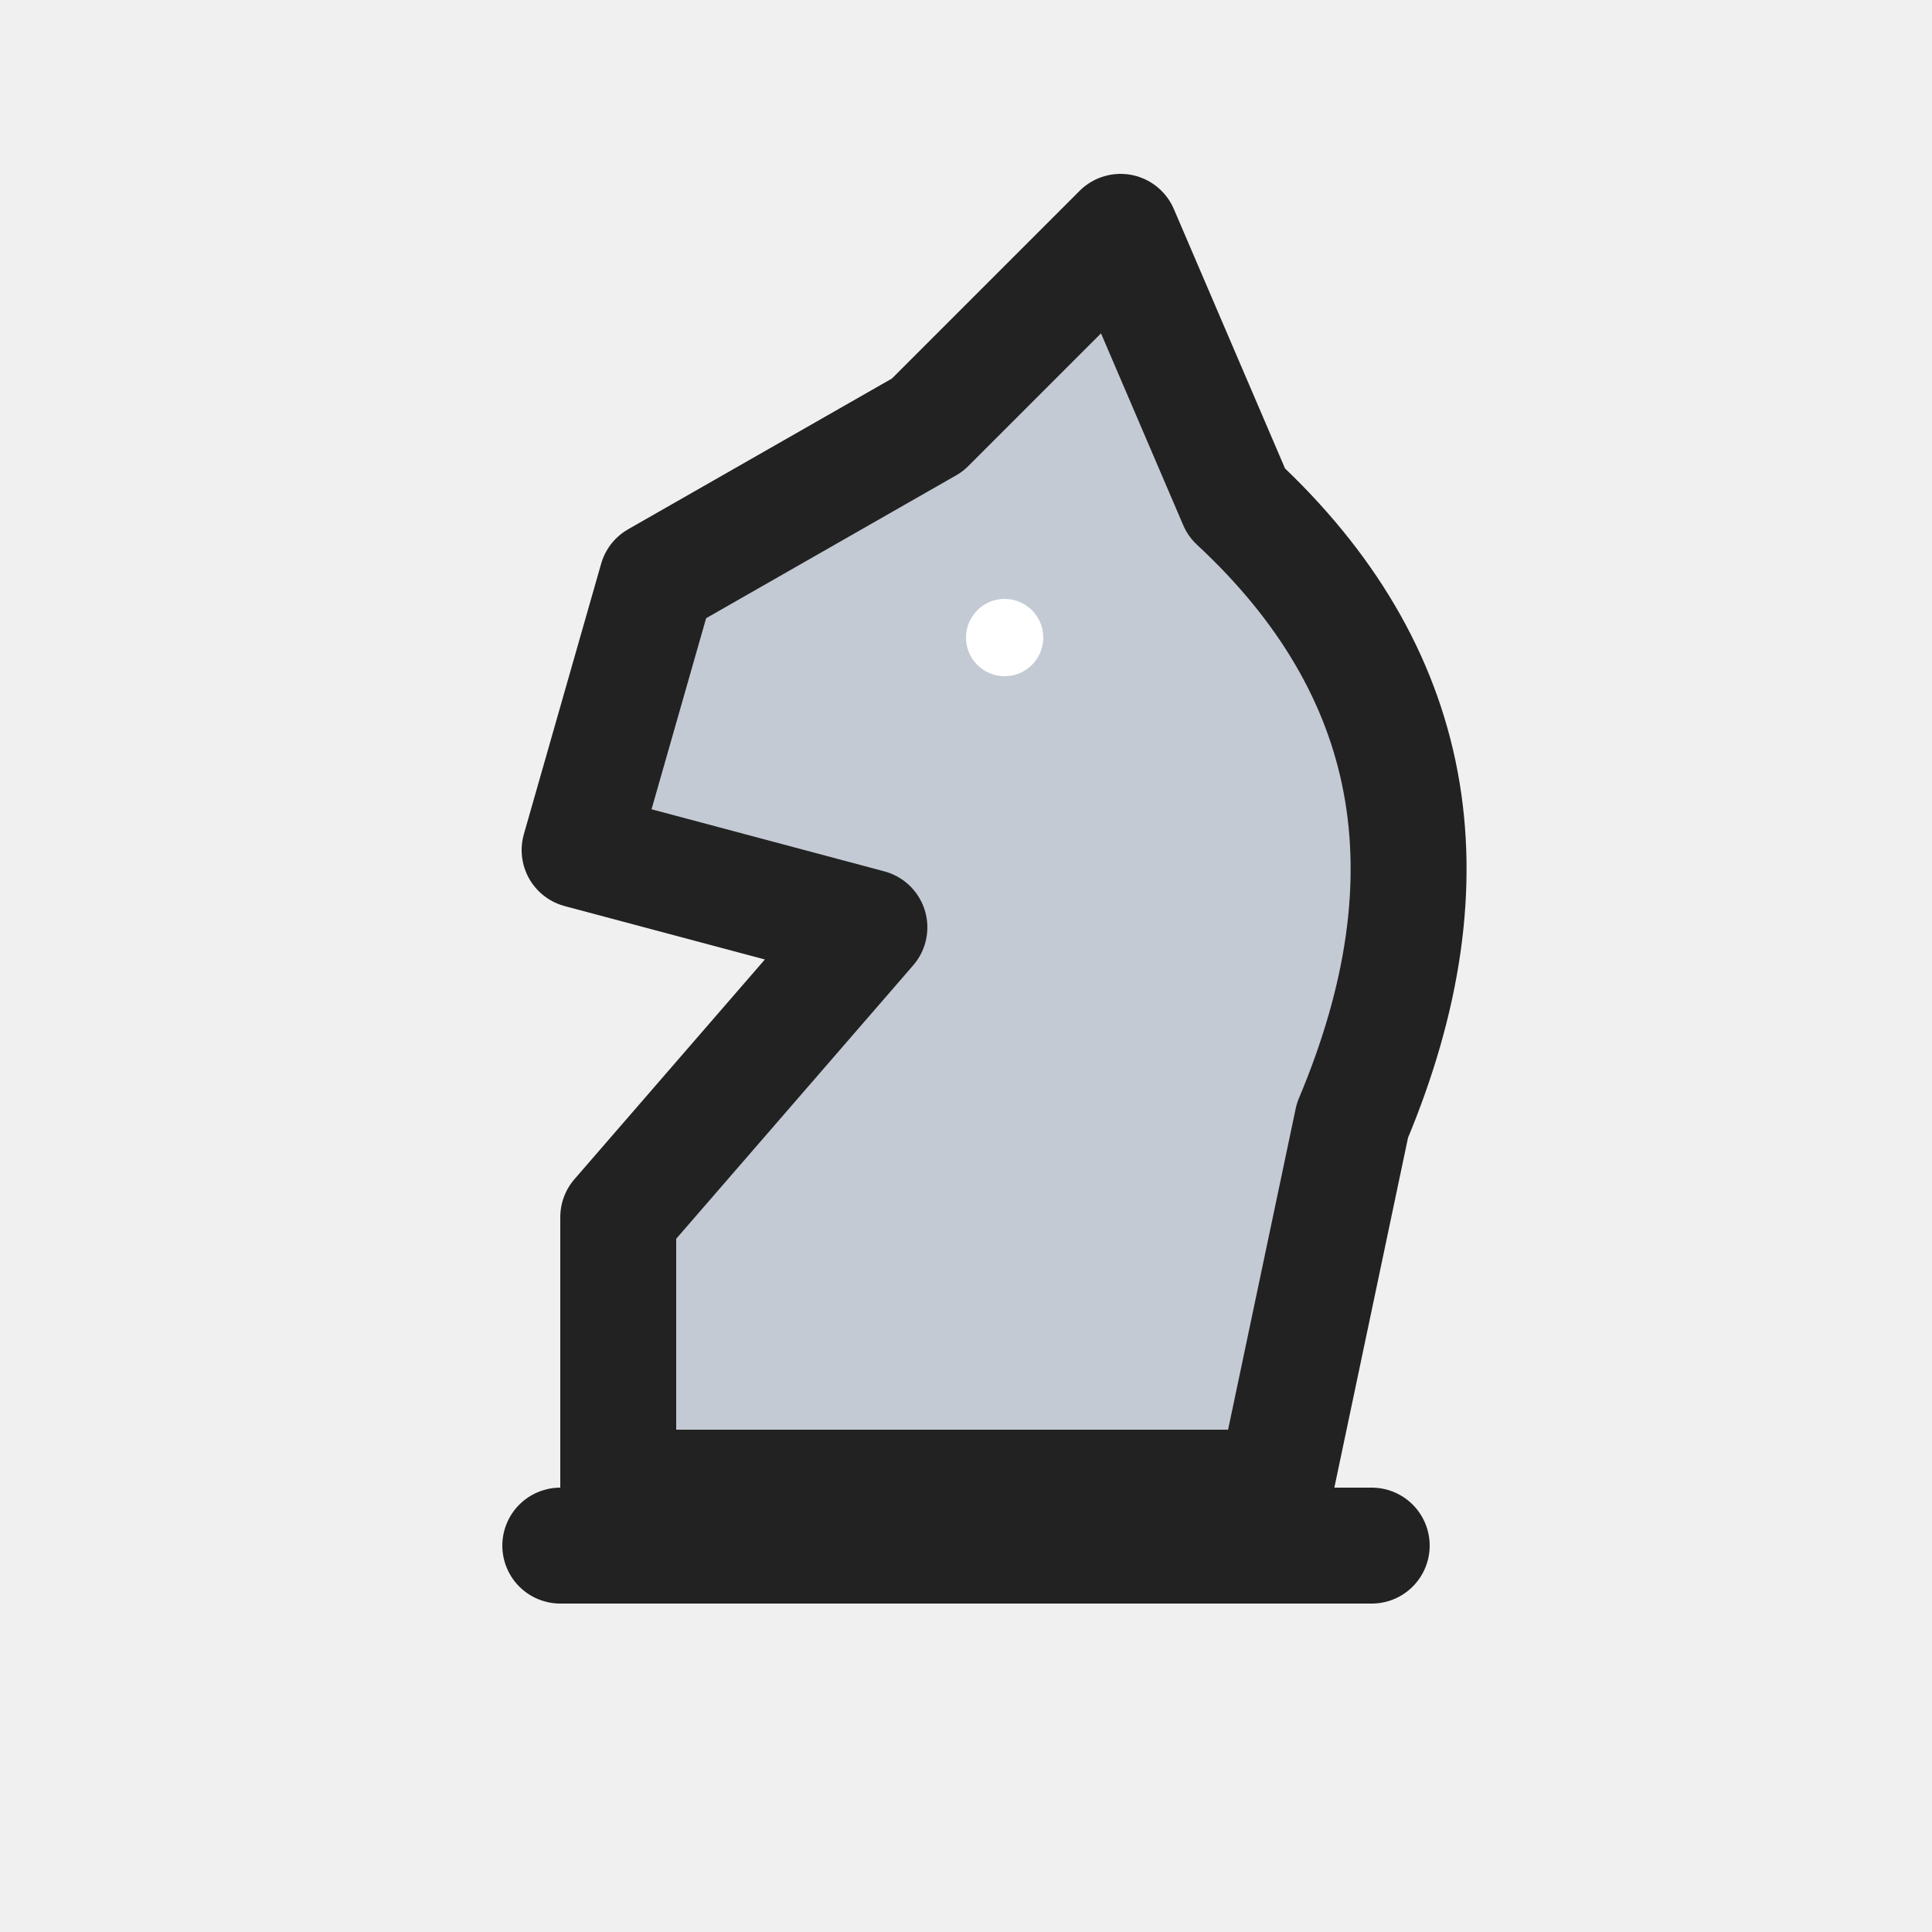
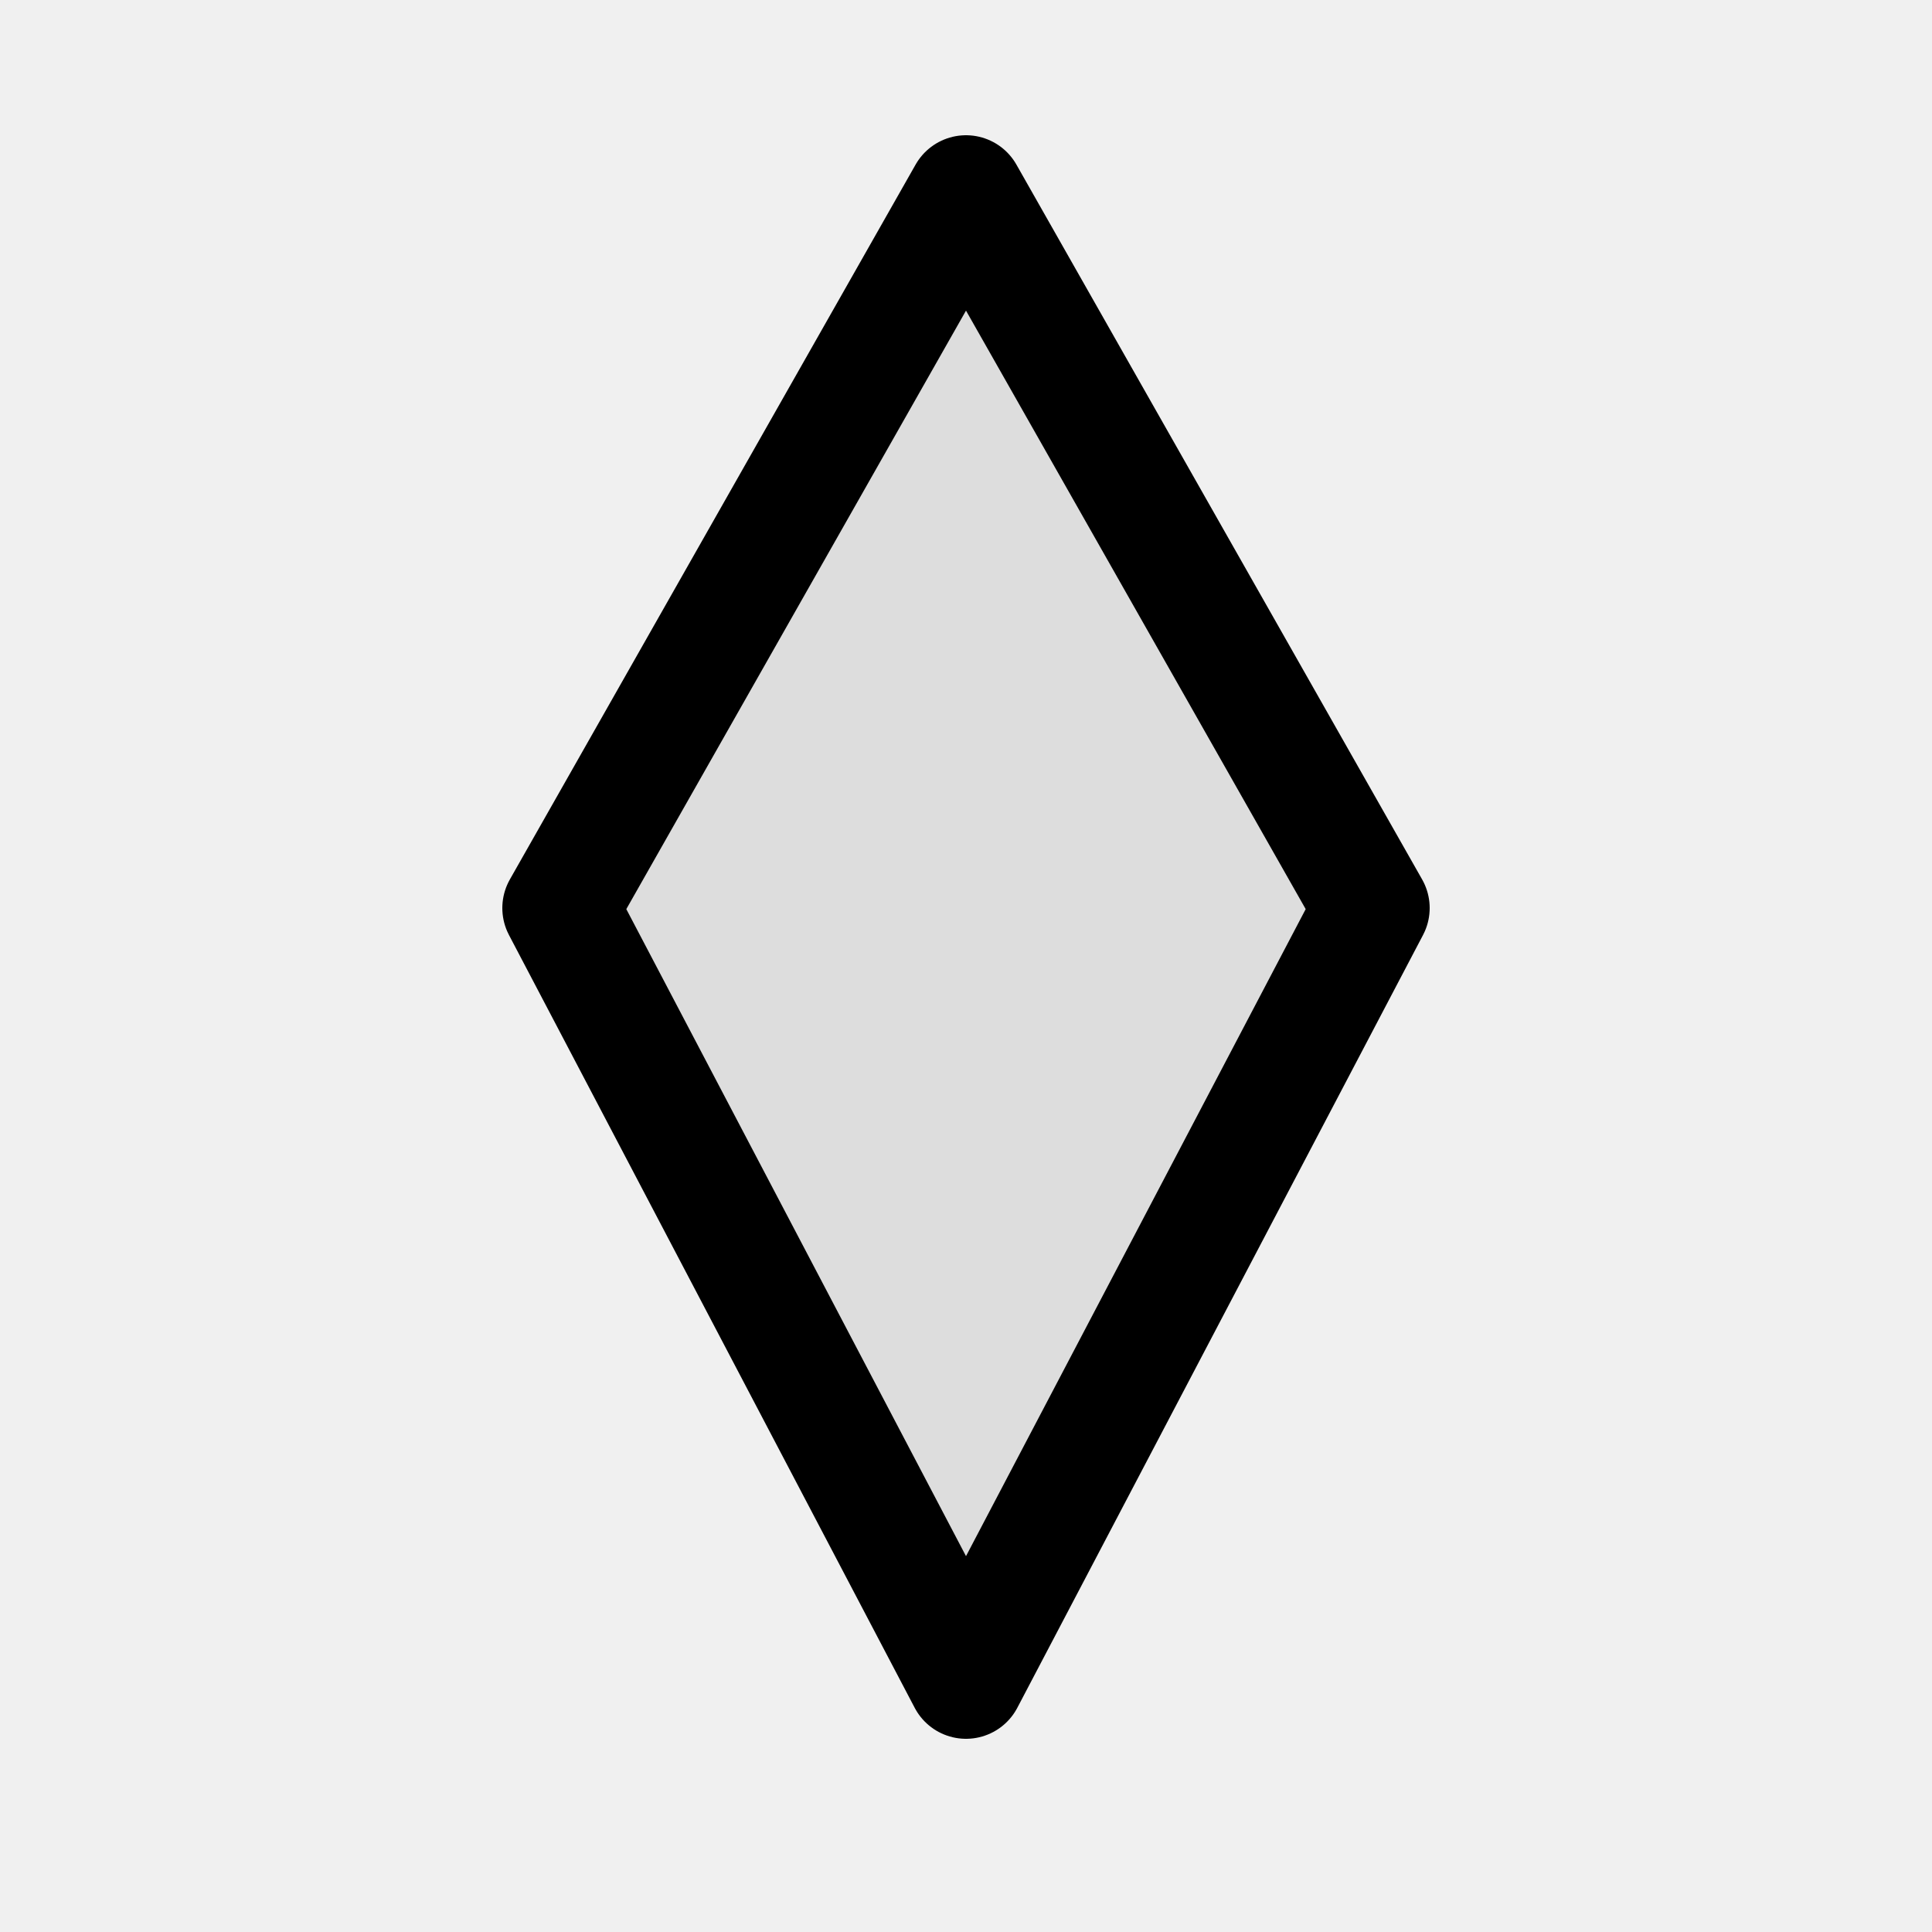
<svg xmlns="http://www.w3.org/2000/svg" width="100" height="100" viewBox="0 0 100 100">
-   <g fill="#c4cad4" stroke="#222" stroke-width="6" stroke-linejoin="round" stroke-linecap="round">
-     <path d="M32 77V63L45 48L30 44L34 30L48 22L58 12L64 26Q78 39 70 58L66 77Z" />
-     <circle cx="52" cy="33" r="2" fill="white" stroke="none" />
-     <path d="M29 80H71" />
+   <g stroke="#000" stroke-width="6" stroke-linejoin="round" stroke-linecap="round">
+     <path d="M50 10L71 47L50 87L29 47Z" fill="#ddd" />
  </g>
</svg>
